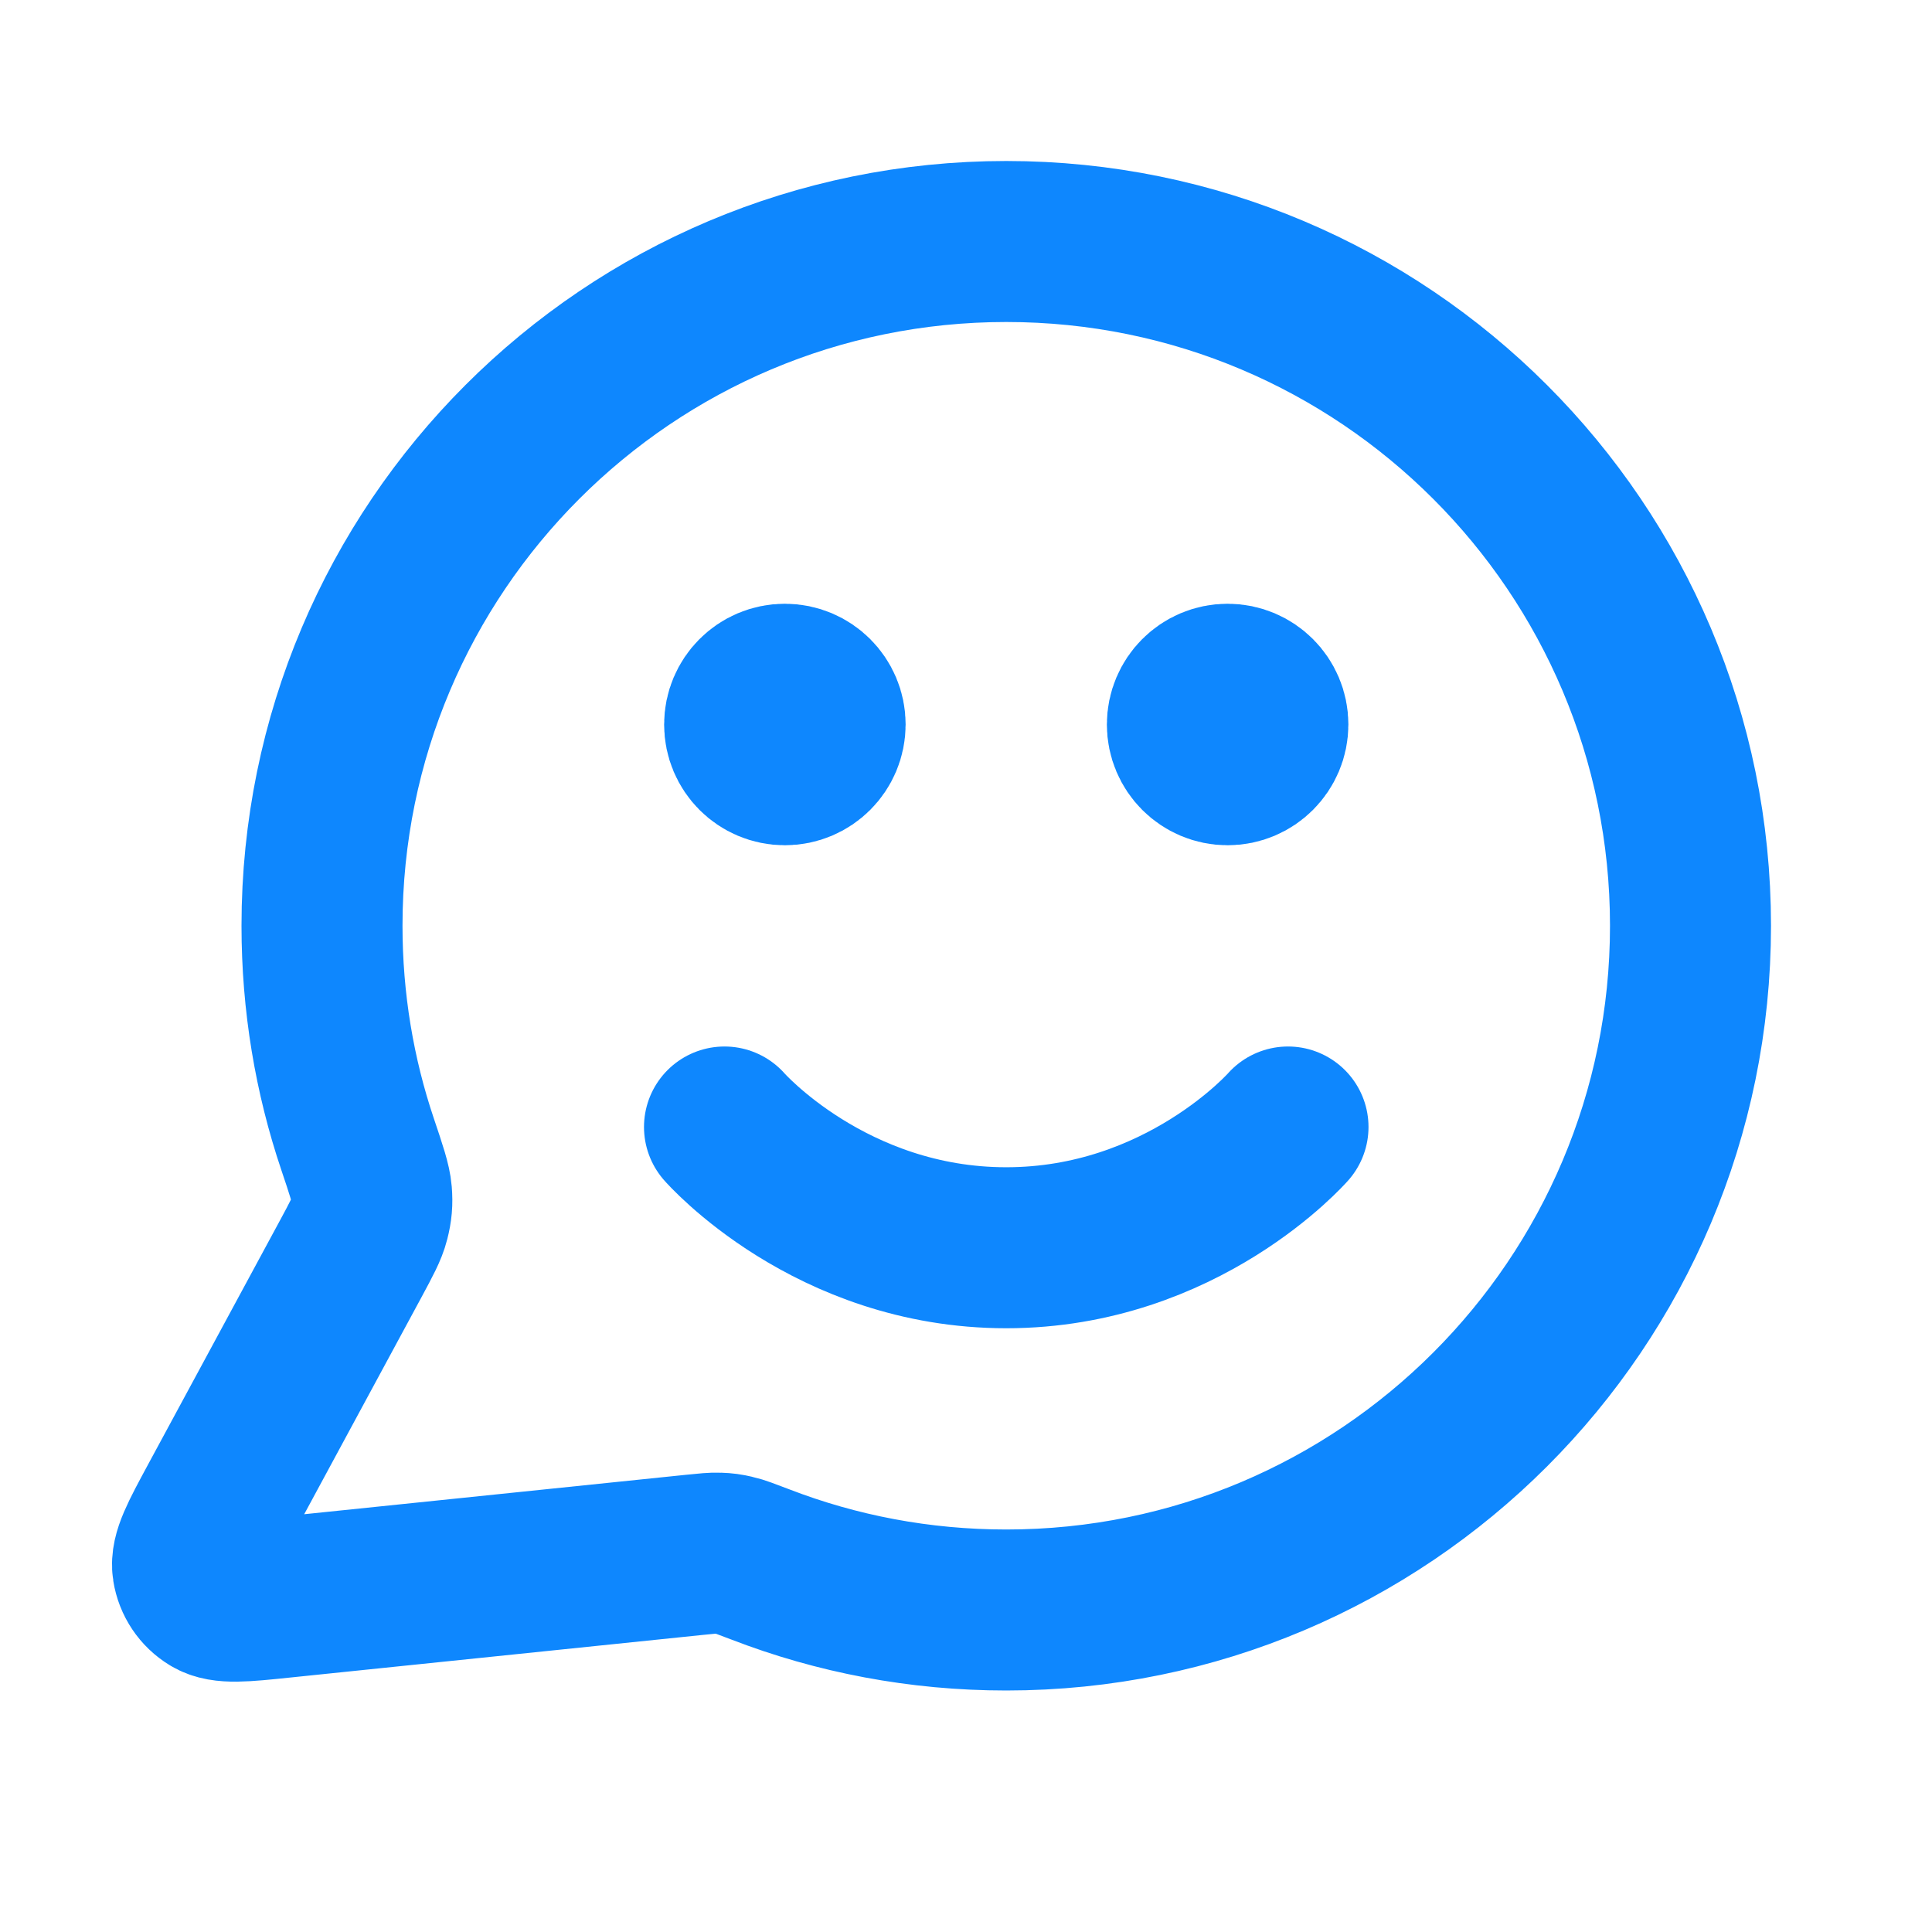
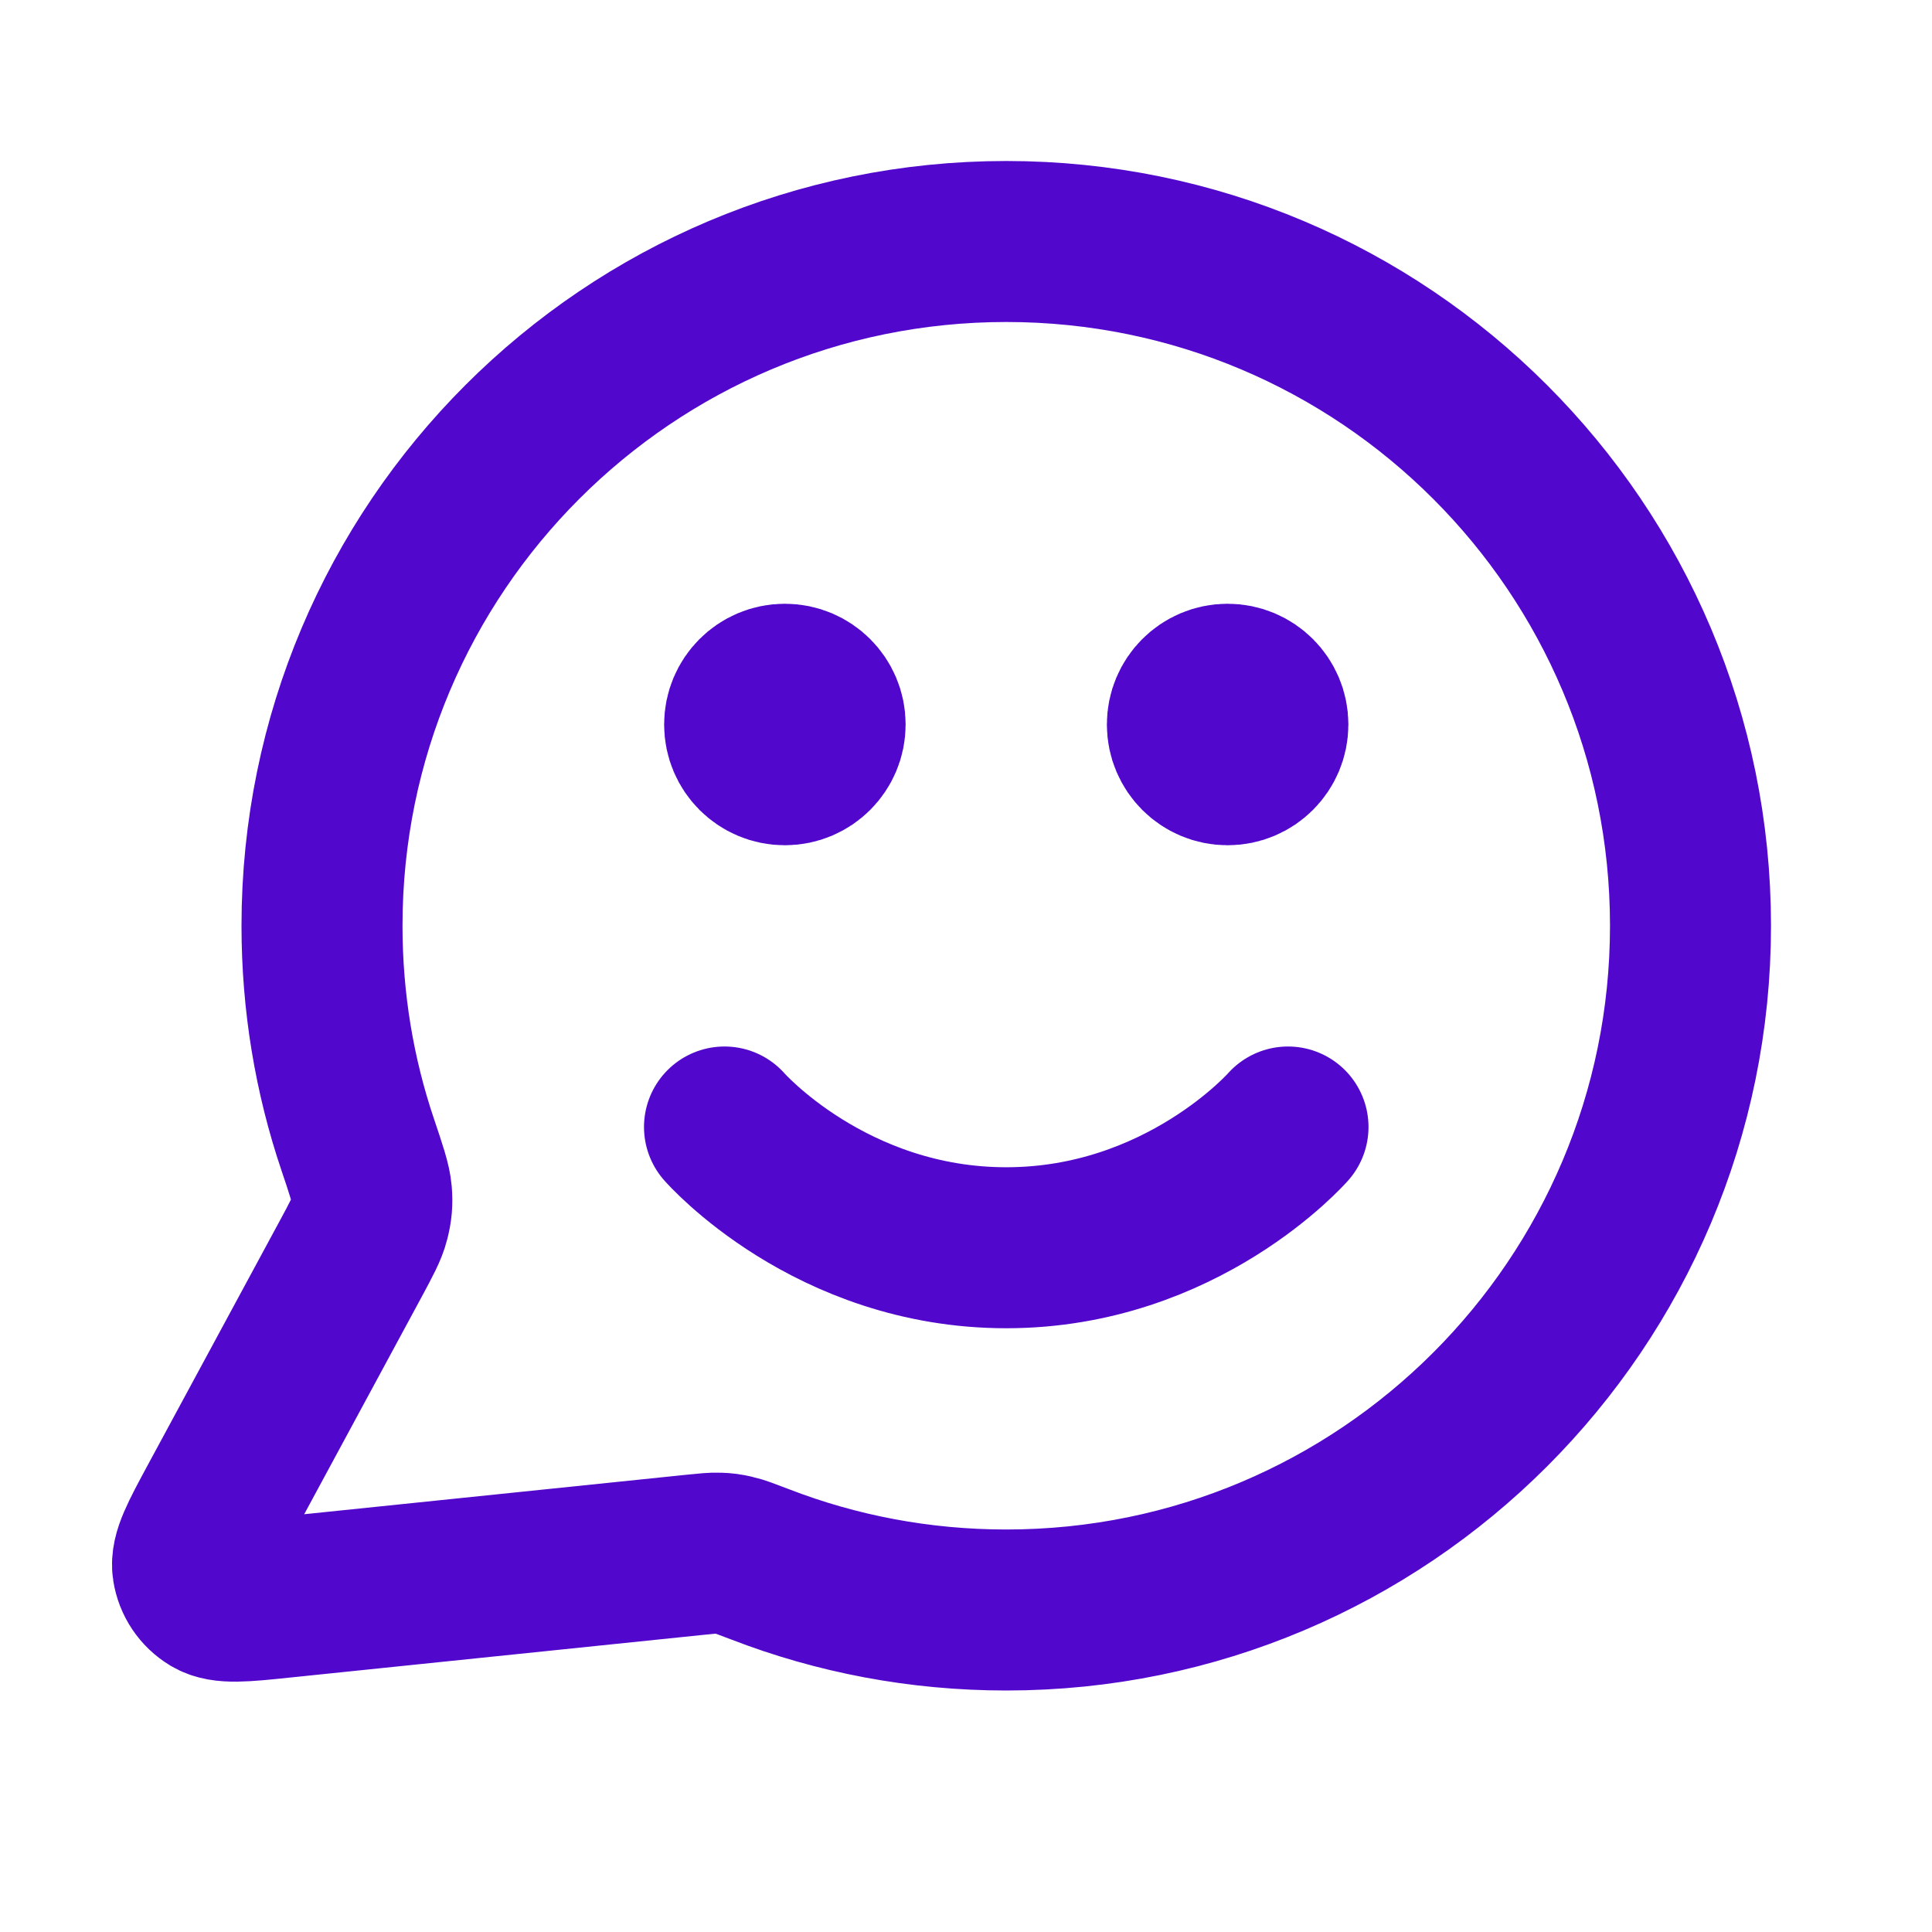
<svg xmlns="http://www.w3.org/2000/svg" width="24" height="24" viewBox="0 0 24 24" fill="none">
-   <path d="M9 14C9 14 10.312 15.5 12.5 15.5C14.687 15.5 16 14 16 14M15.25 9H15.26M9.75 9H9.76M12.5 20C17.194 20 21 16.194 21 11.5C21 6.806 17.194 3 12.5 3C7.805 3 4 6.806 4 11.5C4 12.45 4.155 13.364 4.443 14.217C4.551 14.538 4.605 14.698 4.615 14.821C4.625 14.943 4.617 15.029 4.587 15.147C4.557 15.267 4.489 15.392 4.355 15.641L2.719 18.668C2.486 19.1 2.369 19.316 2.395 19.483C2.418 19.628 2.503 19.756 2.629 19.832C2.773 19.92 3.017 19.895 3.505 19.844L8.626 19.315C8.781 19.299 8.859 19.291 8.929 19.294C8.999 19.296 9.048 19.303 9.116 19.319C9.185 19.334 9.271 19.368 9.445 19.434C10.393 19.8 11.423 20 12.5 20ZM15.75 9C15.75 9.276 15.526 9.5 15.25 9.5C14.973 9.5 14.75 9.276 14.75 9C14.75 8.724 14.973 8.5 15.25 8.5C15.526 8.5 15.75 8.724 15.75 9ZM10.25 9C10.25 9.276 10.026 9.5 9.75 9.5C9.473 9.5 9.25 9.276 9.25 9C9.25 8.724 9.473 8.5 9.75 8.5C10.026 8.5 10.25 8.724 10.25 9Z" stroke="#0E87FE" stroke-width="2" stroke-linecap="round" stroke-linejoin="round" />
+   <path d="M9 14C9 14 10.312 15.5 12.5 15.5C14.687 15.5 16 14 16 14M15.25 9H15.26M9.75 9H9.76M12.5 20C17.194 20 21 16.194 21 11.5C21 6.806 17.194 3 12.5 3C7.805 3 4 6.806 4 11.5C4 12.45 4.155 13.364 4.443 14.217C4.551 14.538 4.605 14.698 4.615 14.821C4.625 14.943 4.617 15.029 4.587 15.147C4.557 15.267 4.489 15.392 4.355 15.641L2.719 18.668C2.486 19.1 2.369 19.316 2.395 19.483C2.418 19.628 2.503 19.756 2.629 19.832C2.773 19.92 3.017 19.895 3.505 19.844L8.626 19.315C8.781 19.299 8.859 19.291 8.929 19.294C8.999 19.296 9.048 19.303 9.116 19.319C9.185 19.334 9.271 19.368 9.445 19.434C10.393 19.8 11.423 20 12.5 20ZM15.75 9C15.75 9.276 15.526 9.5 15.25 9.5C14.973 9.5 14.75 9.276 14.75 9C14.75 8.724 14.973 8.5 15.25 8.5C15.526 8.5 15.75 8.724 15.75 9ZM10.25 9C10.25 9.276 10.026 9.5 9.75 9.5C9.473 9.5 9.25 9.276 9.25 9C9.25 8.724 9.473 8.5 9.75 8.5C10.026 8.5 10.25 8.724 10.25 9Z" stroke="#5207CD" stroke-width="2" stroke-linecap="round" stroke-linejoin="round" />
</svg>
